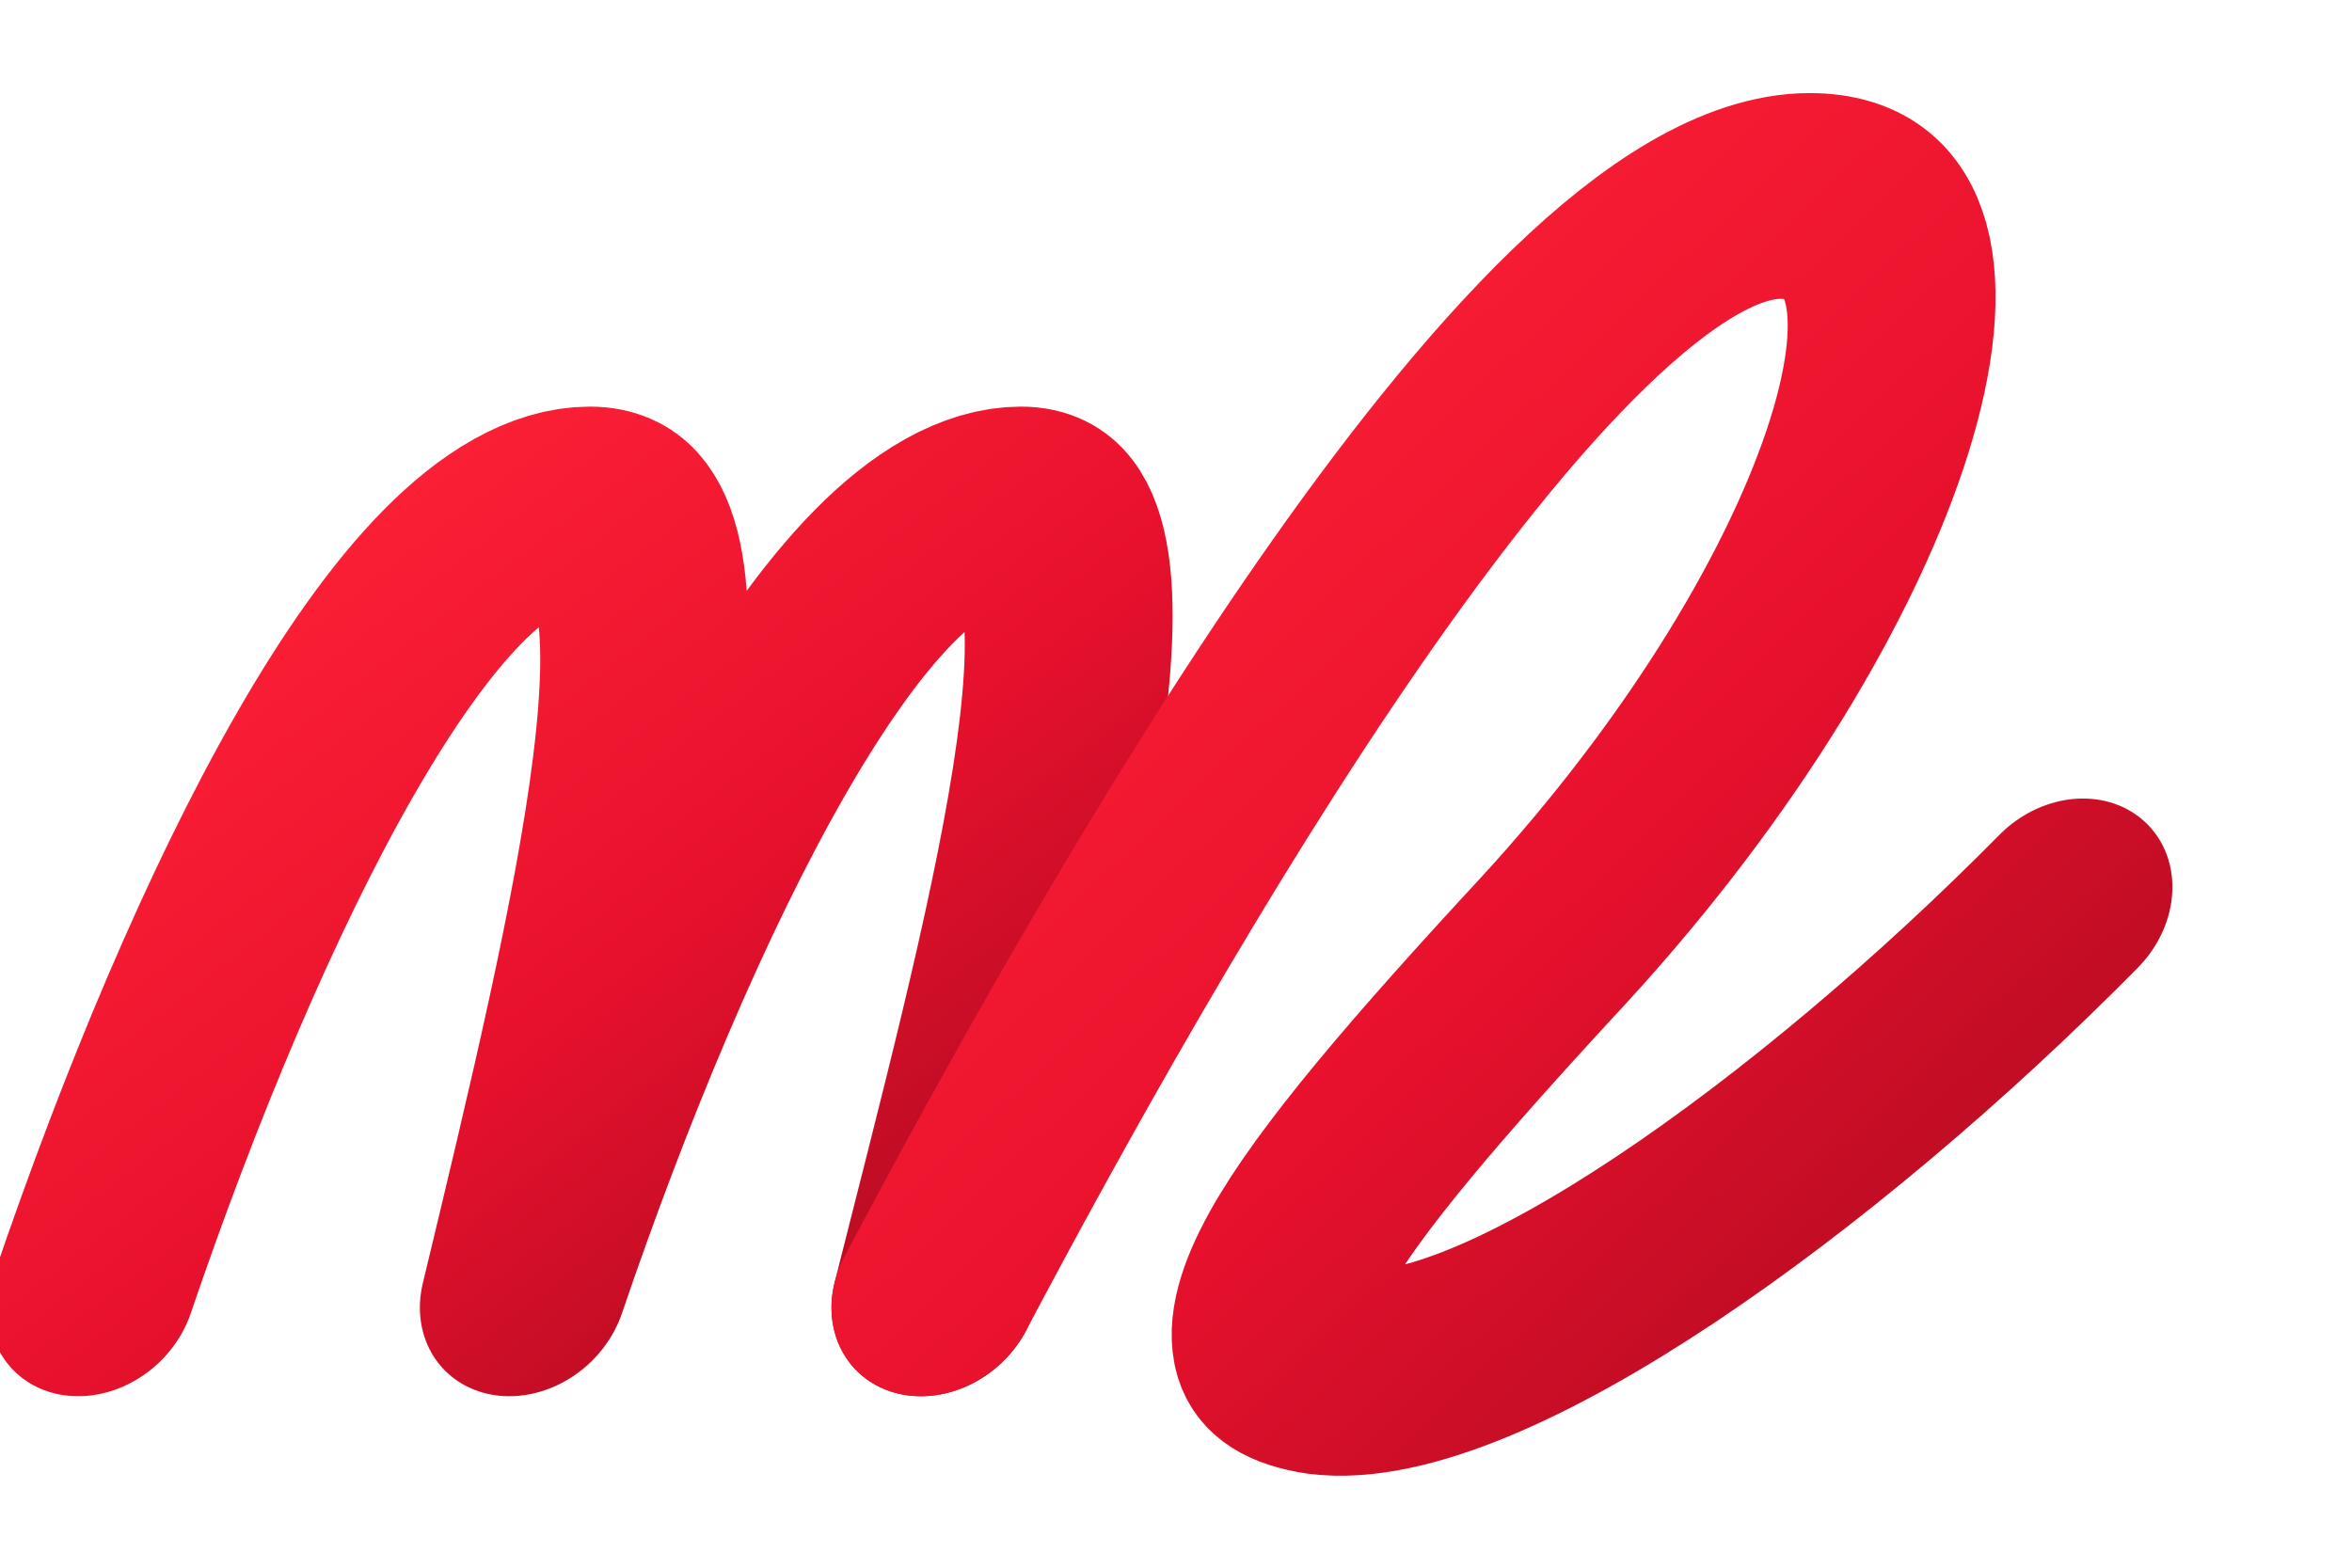
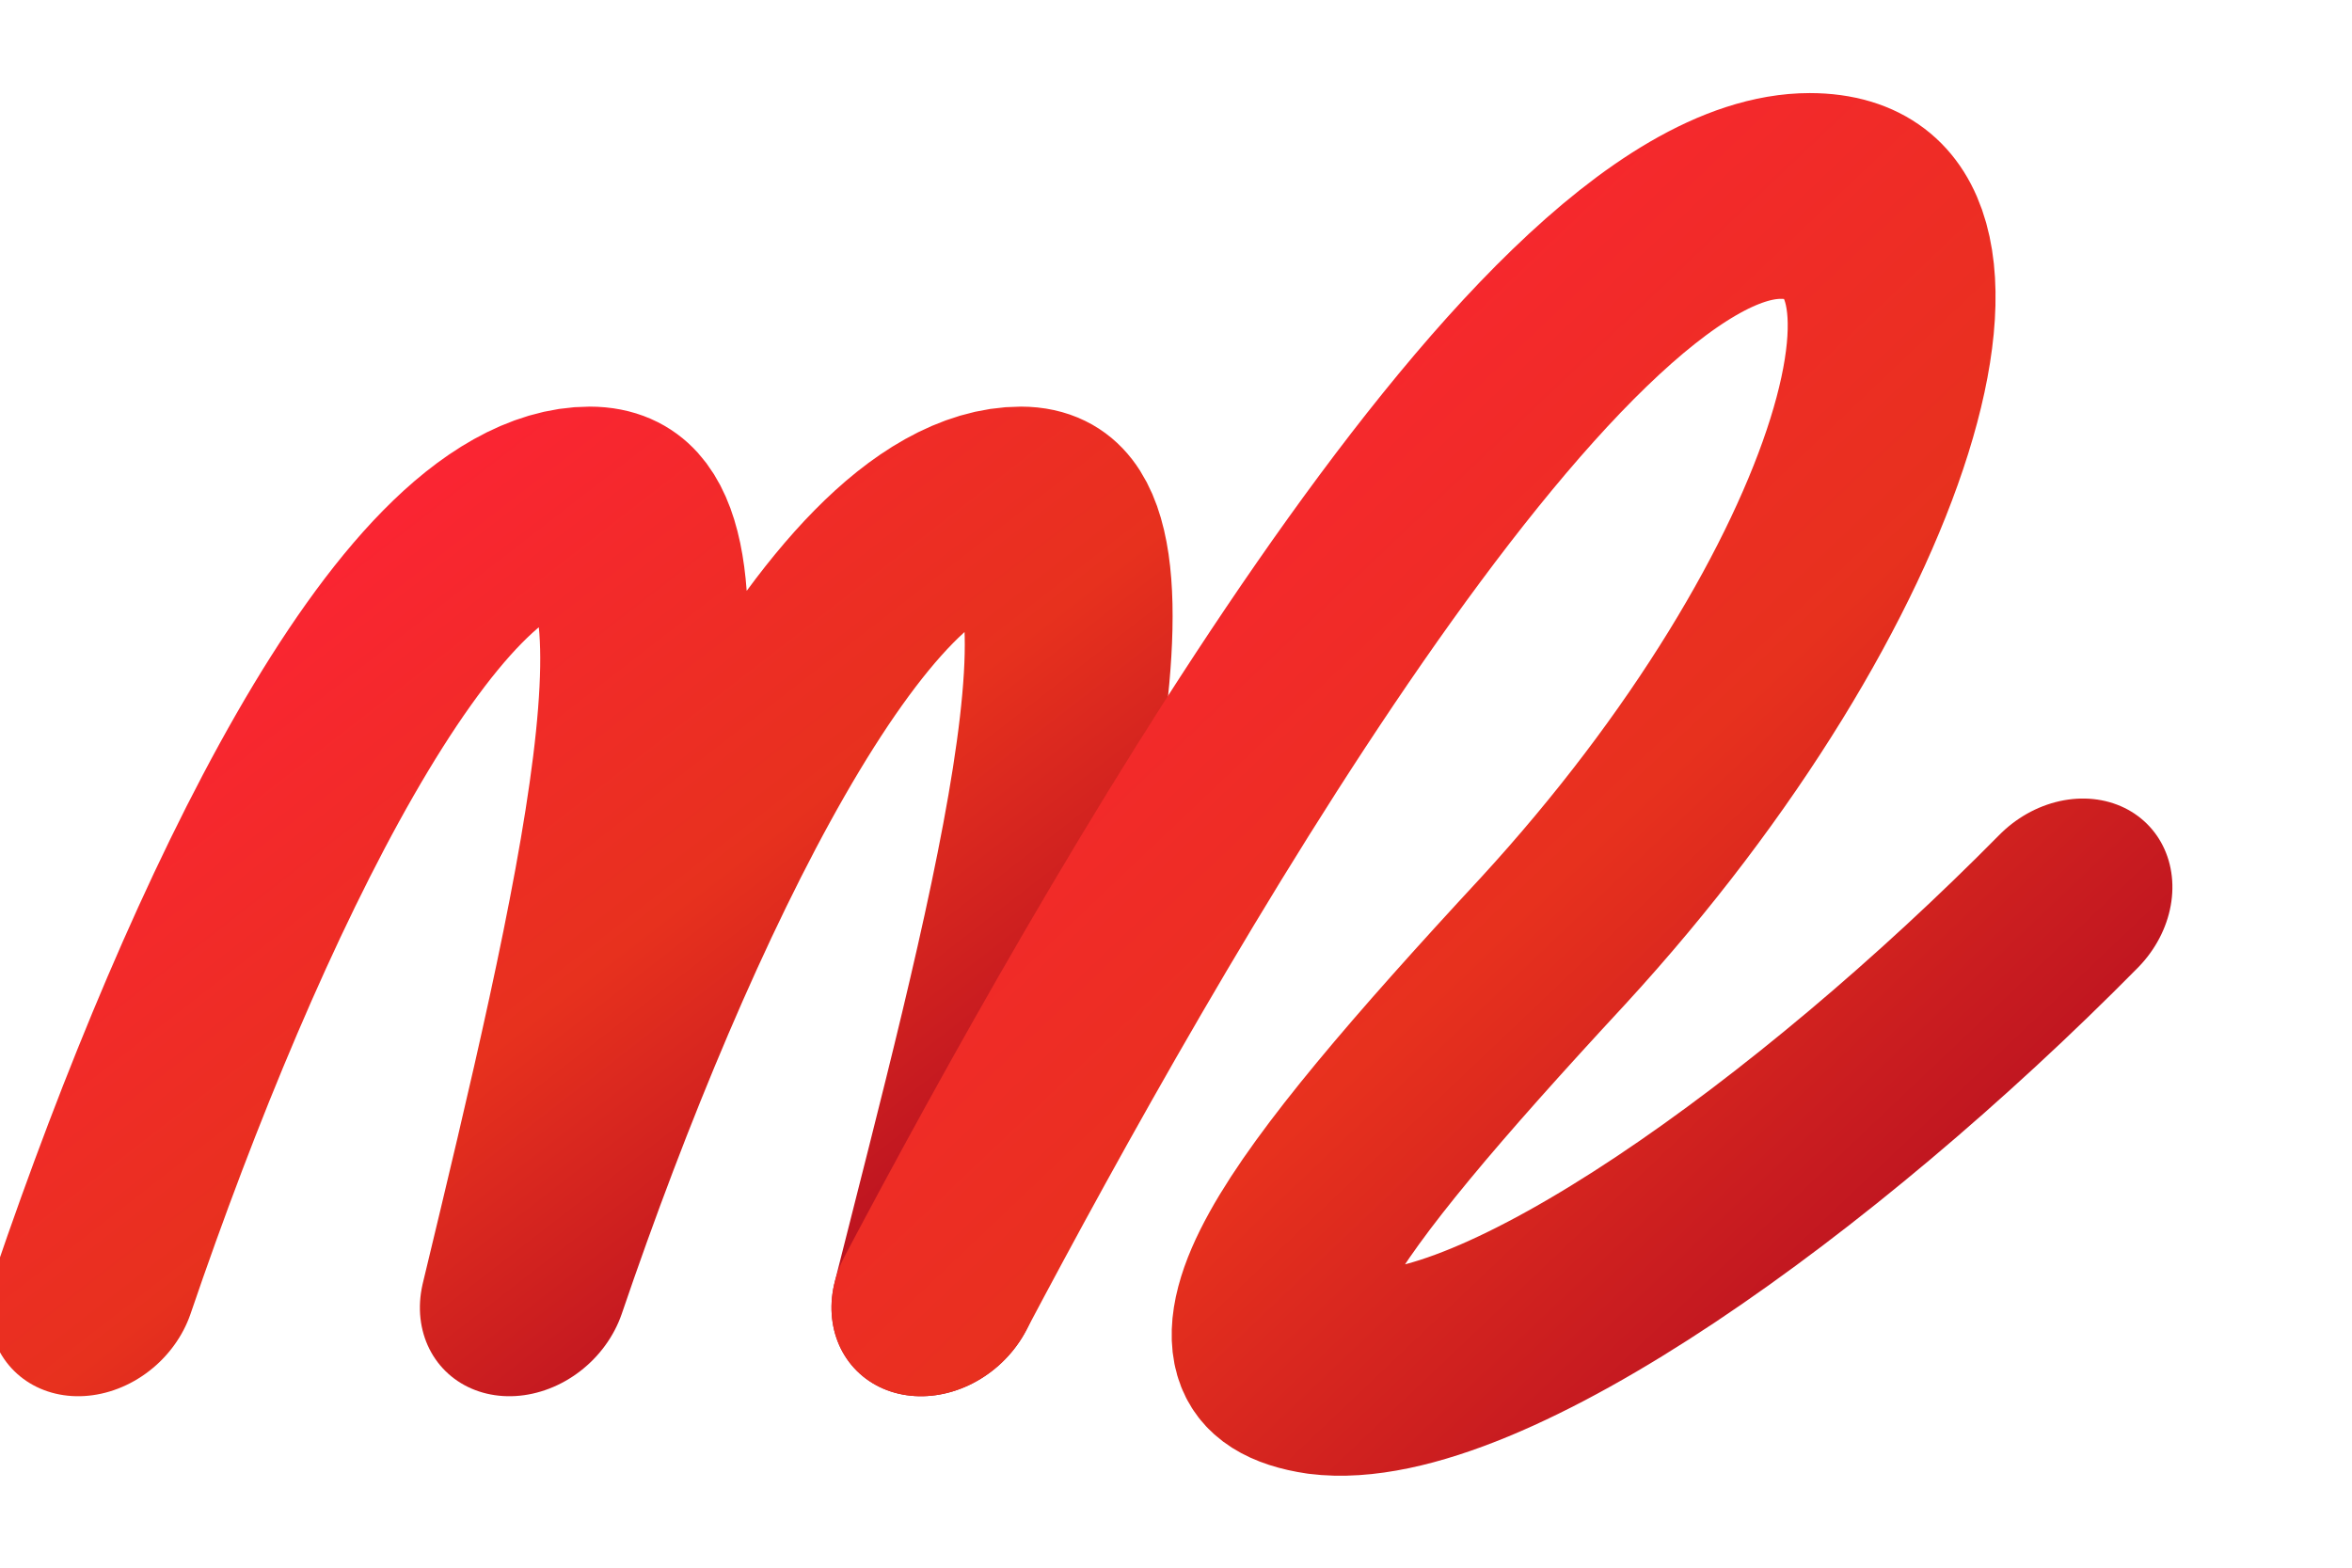
<svg xmlns="http://www.w3.org/2000/svg" viewBox="0 0 240 160" role="img" aria-label="Marco Lombardo monogram">
  <defs>
    <linearGradient id="mlGrad" x1="0" y1="0" x2="1" y2="1">
      <stop offset="0%" stop-color="#ff2237" />
-       <stop offset="55%" stop-color="#e8112d" />
+       <stop offset="55%" stop-color="#e7311e" />
      <stop offset="100%" stop-color="#b00b21" />
    </linearGradient>
  </defs>
  <g transform="skewX(-8) translate(10 0)" fill="none" stroke="url(#mlGrad)" stroke-width="21" stroke-linecap="round" stroke-linejoin="round">
    <path d="M18 132C26 92 40 52 56 52c14 0 10 40 6 80 8-40 22-80 38-80 14 0 8 44 4 80" />
    <path d="M104 132c14-36 46-112 72-112 20 0 14 40-14 76-22 28-30 42-16 44 16 2 46-22 68-48" />
  </g>
</svg>
